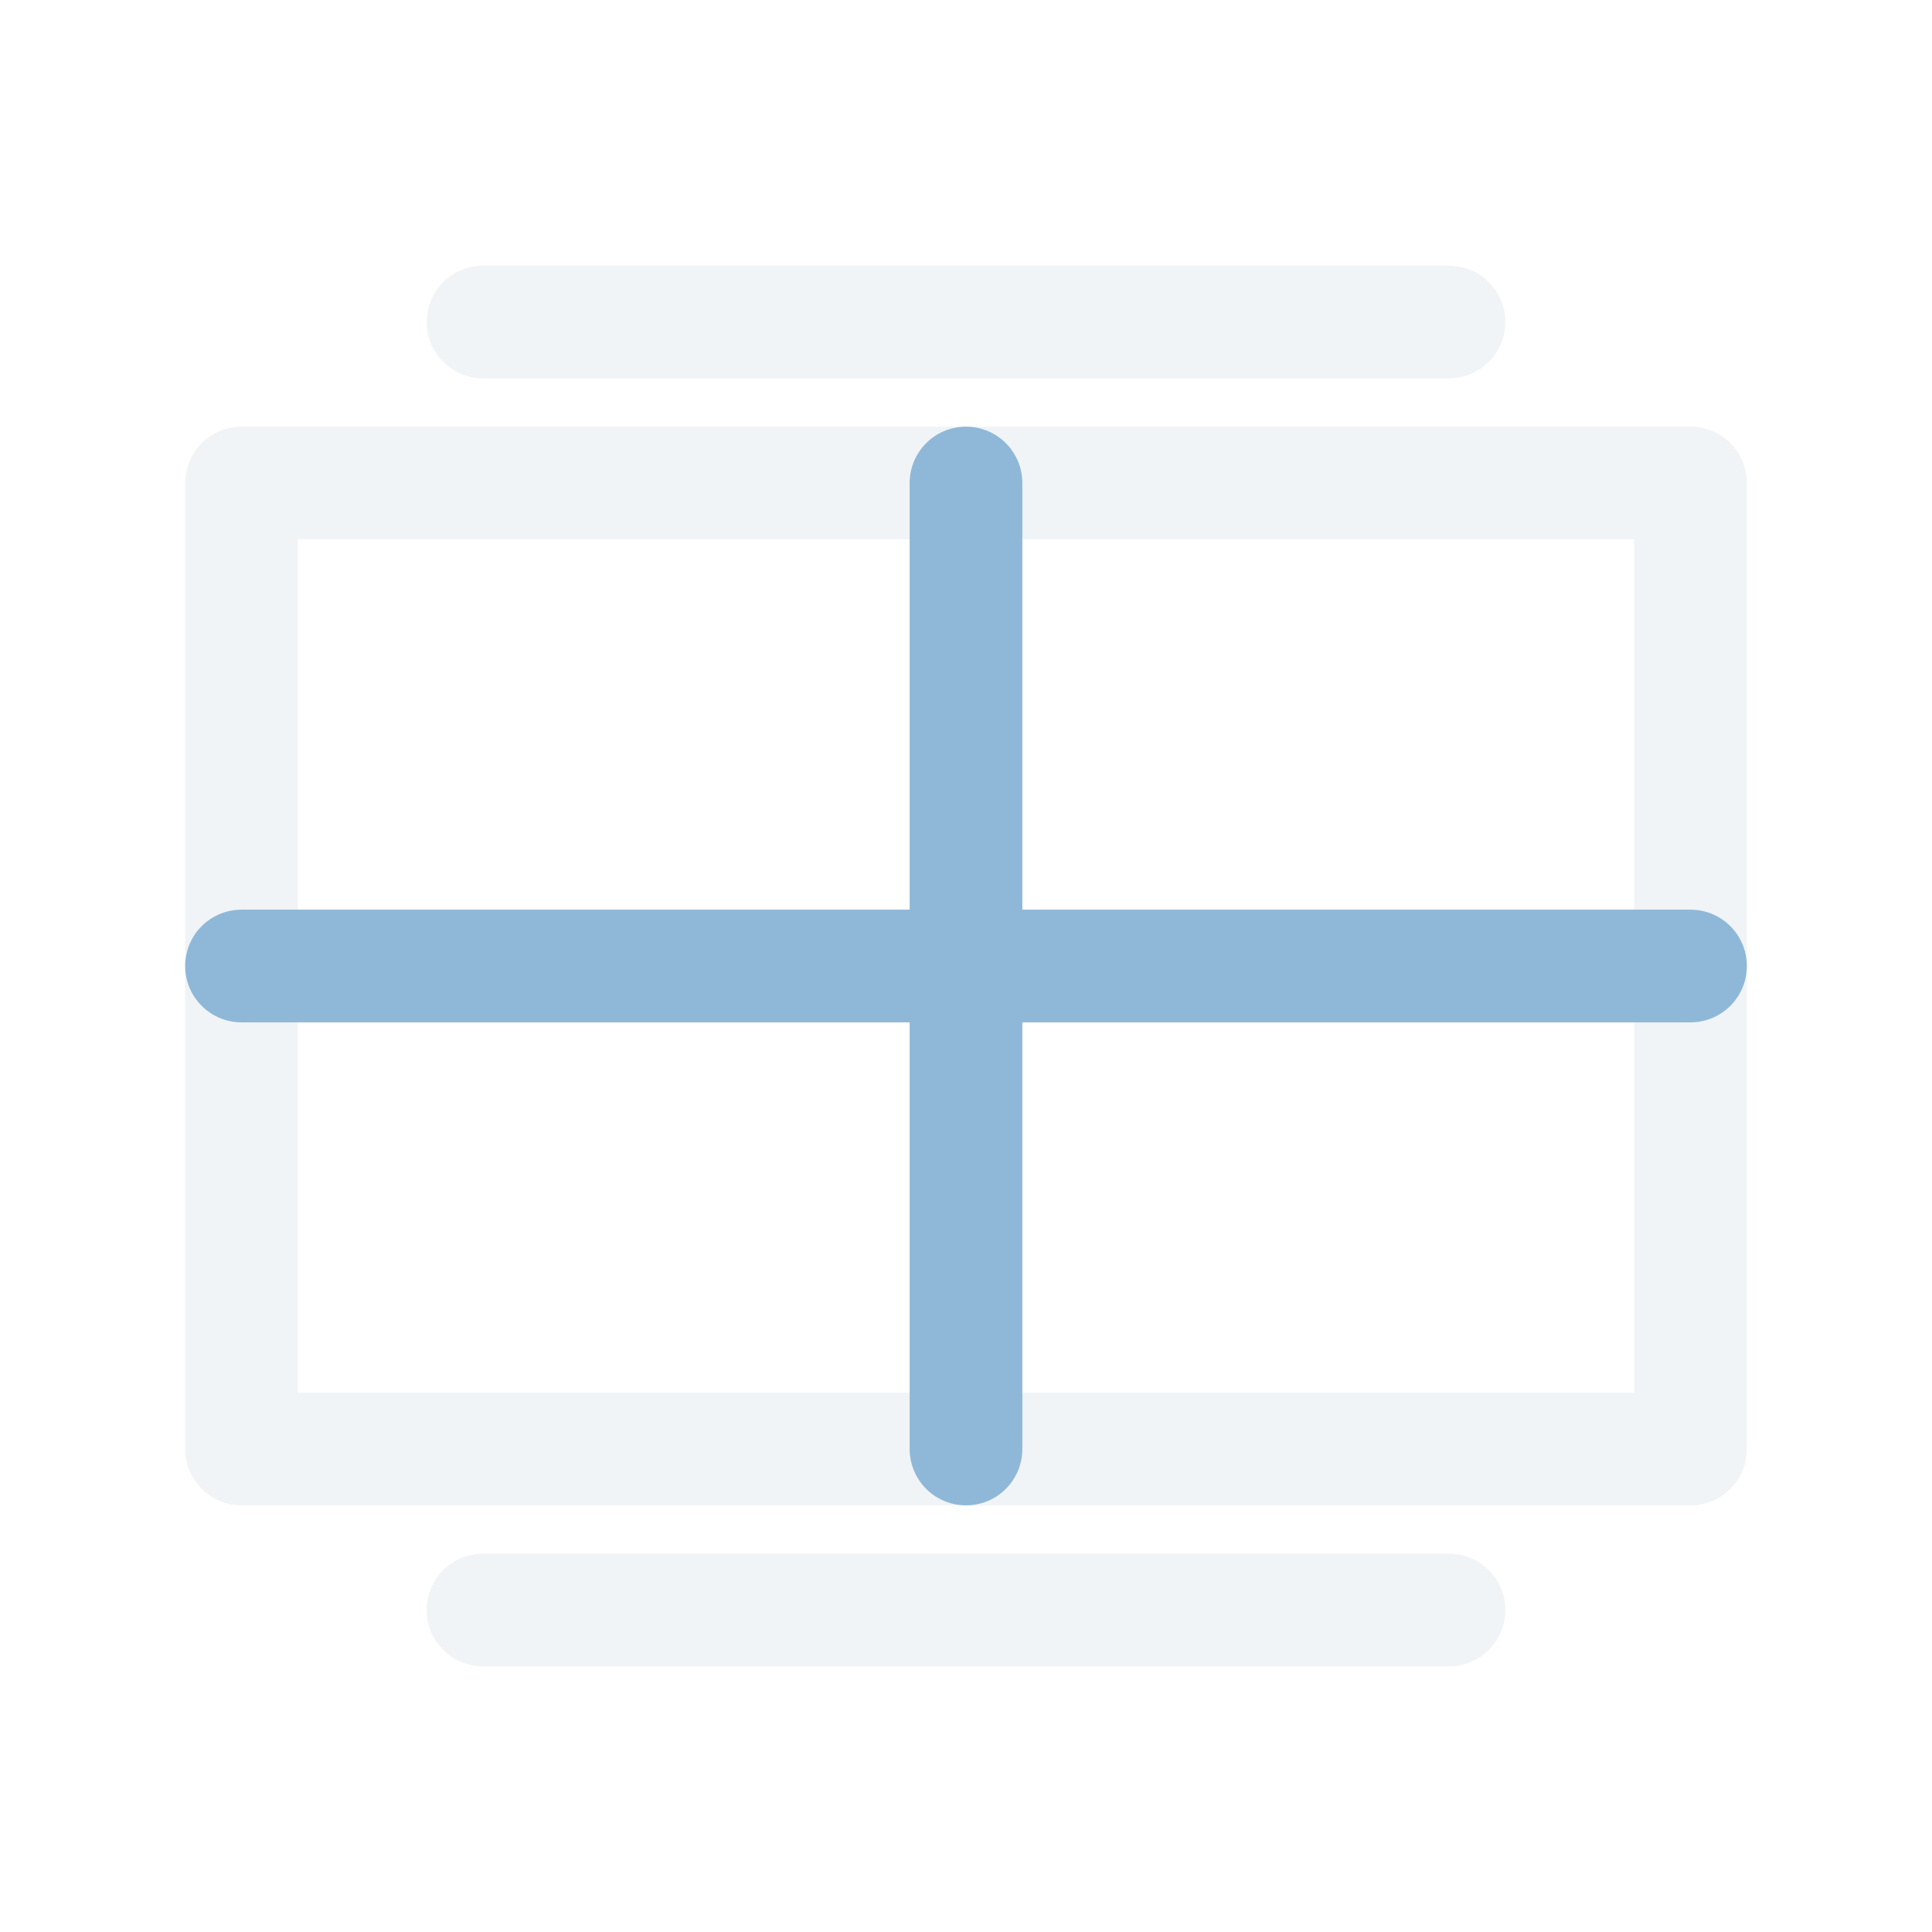
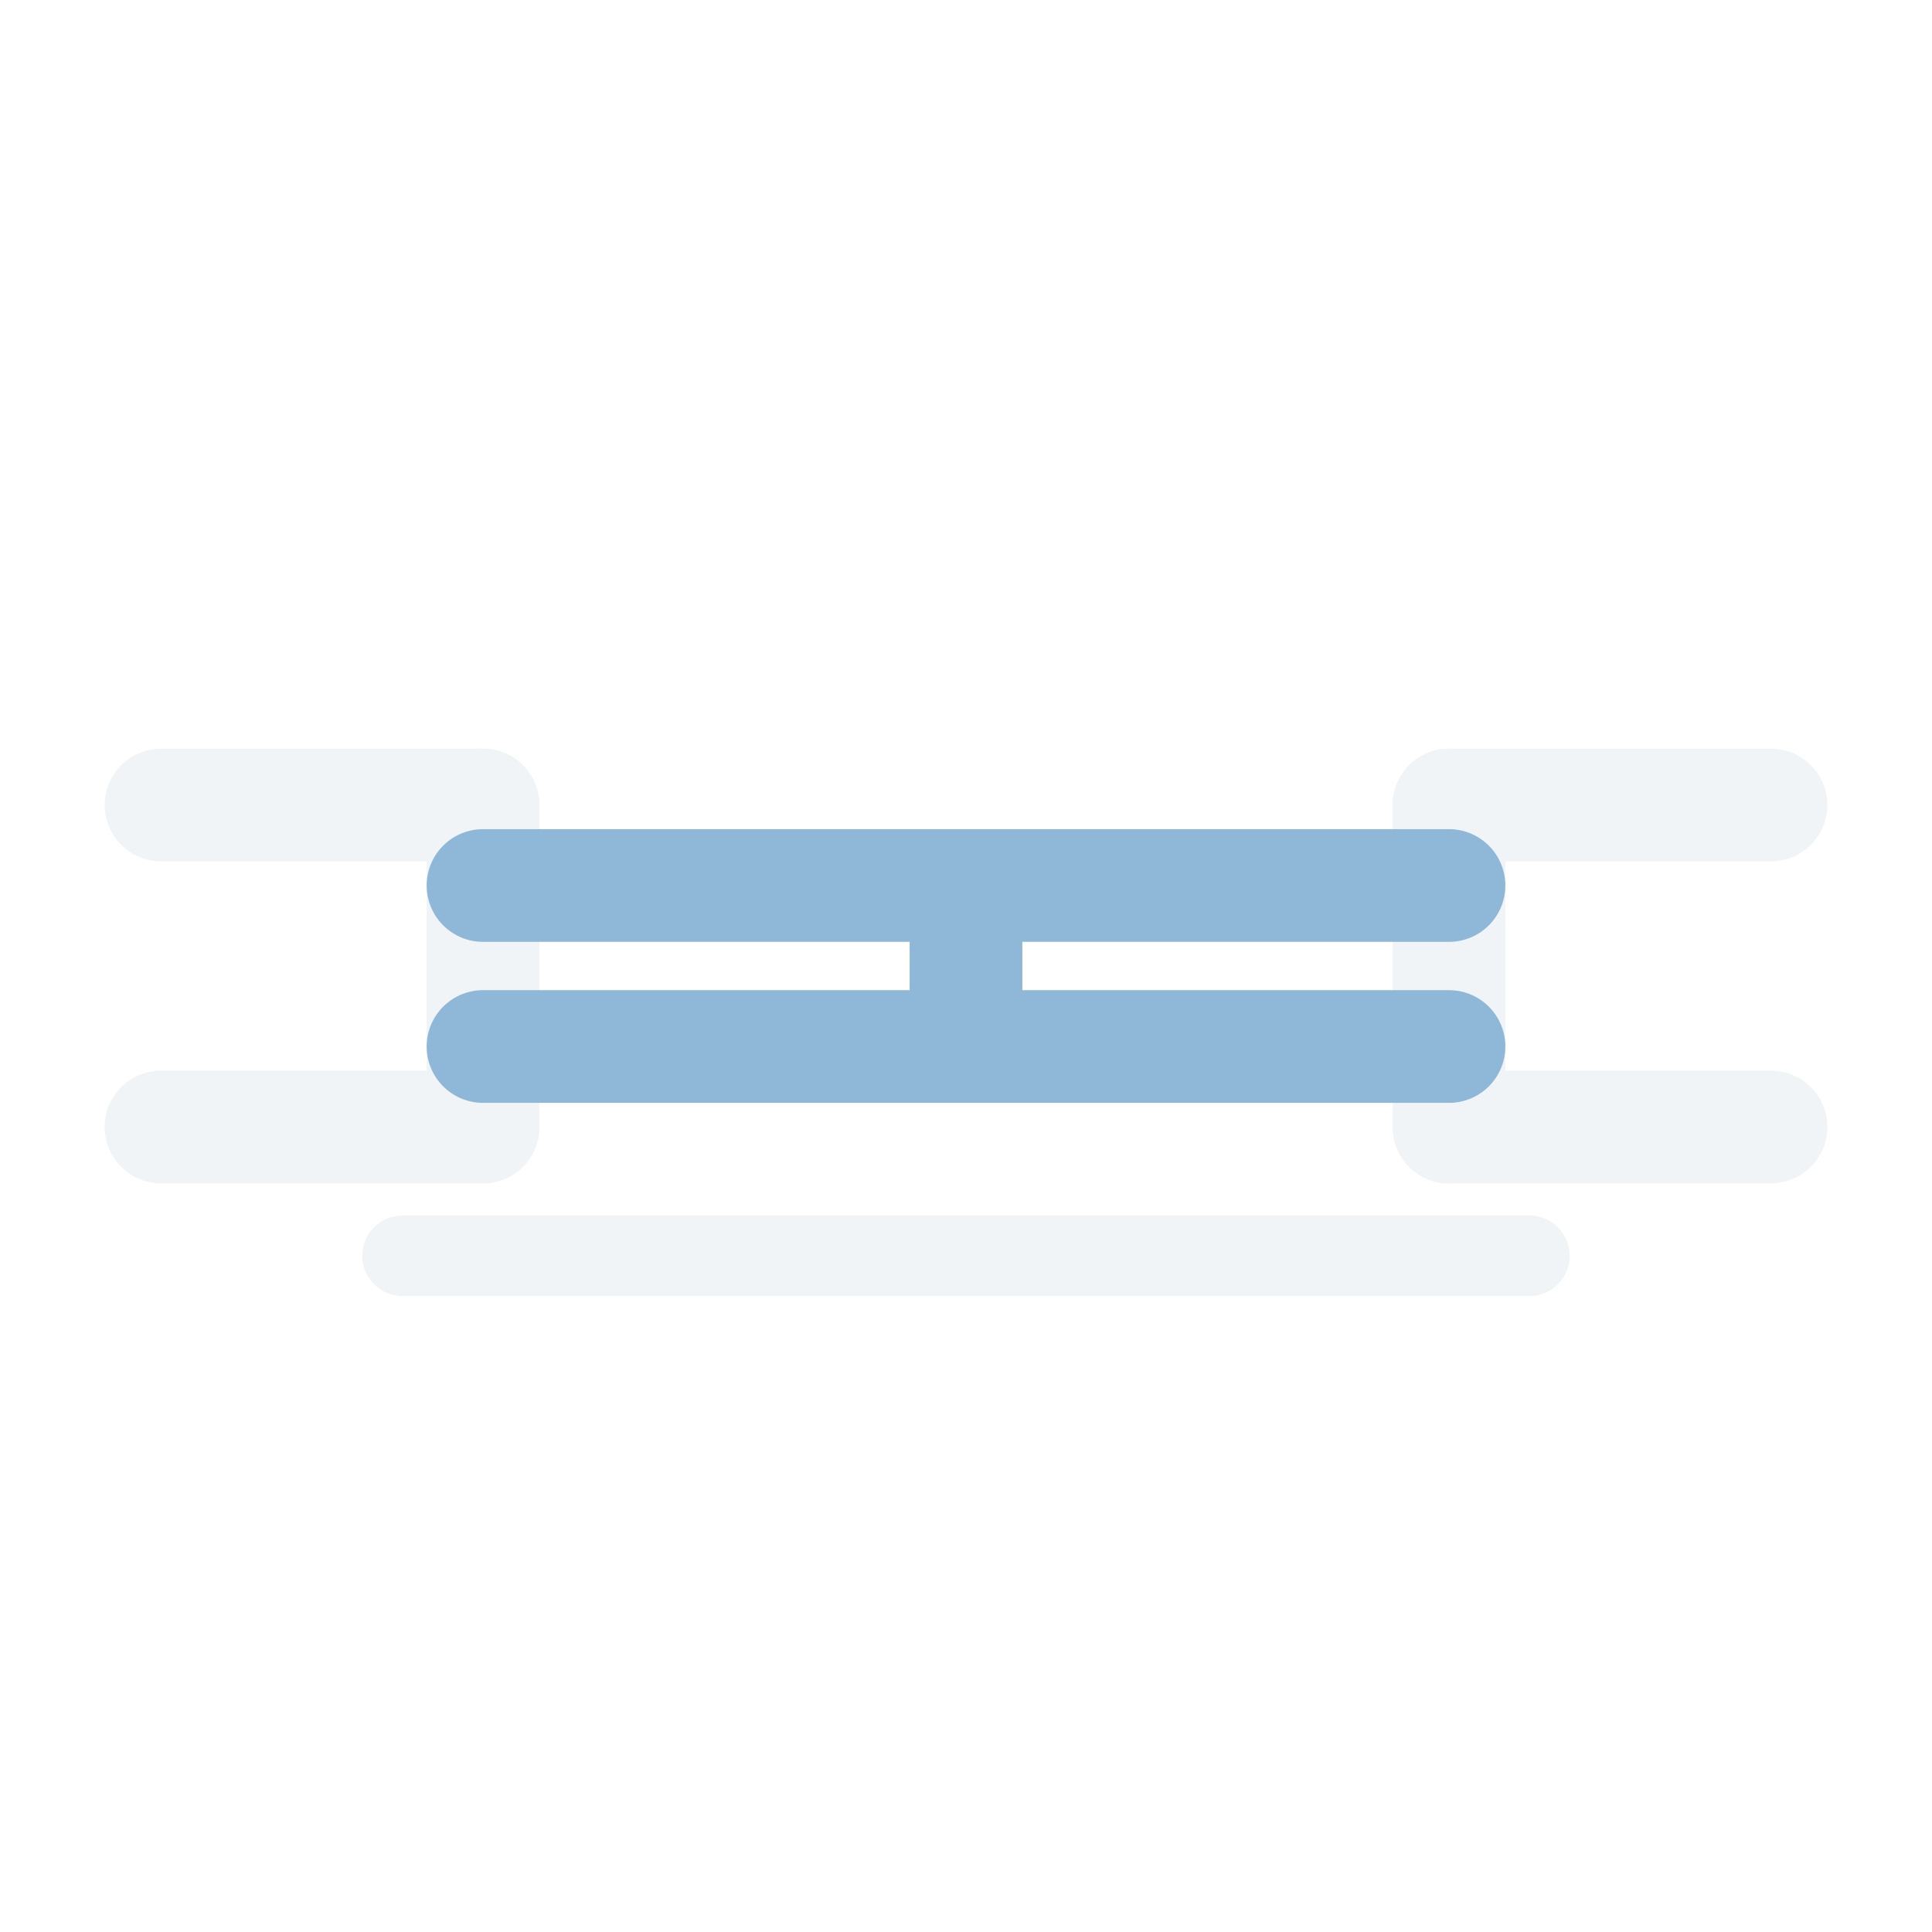
<svg xmlns="http://www.w3.org/2000/svg" width="24" height="24" viewBox="0 0 24 24">
-   <g fill="none" stroke="#f0f4f6" stroke-width="1.4" stroke-linejoin="round" stroke-linecap="round">
-     <rect x="3" y="6" width="18" height="12" />
-     <path d="M12 6 V18 M3 12 H21" stroke="#8fb8d8" />
-     <path d="M6 4 H18 M6 20 H18" />
+   <g fill="none" stroke-linecap="round" stroke-linejoin="round">
+     <path d="M2 10 H6 M2 14 H6" stroke="#f0f4f6" stroke-width="1.4" fill="none" />
+     <path d="M18 10 H22 M18 14 H22" stroke="#f0f4f6" stroke-width="1.4" fill="none" />
+     <path d="M6 10 V14 M18 10 V14" stroke="#f0f4f6" stroke-width="1.4" fill="none" />
+     <path d="M6 11 H18 M6 13 H18 M12 11 V13" stroke="#8fb8d8" stroke-width="1.4" fill="none" />
+     <path d="M5 15.6 H19" stroke="#f0f4f6" stroke-width="1.0" fill="none" />
  </g>
</svg>
